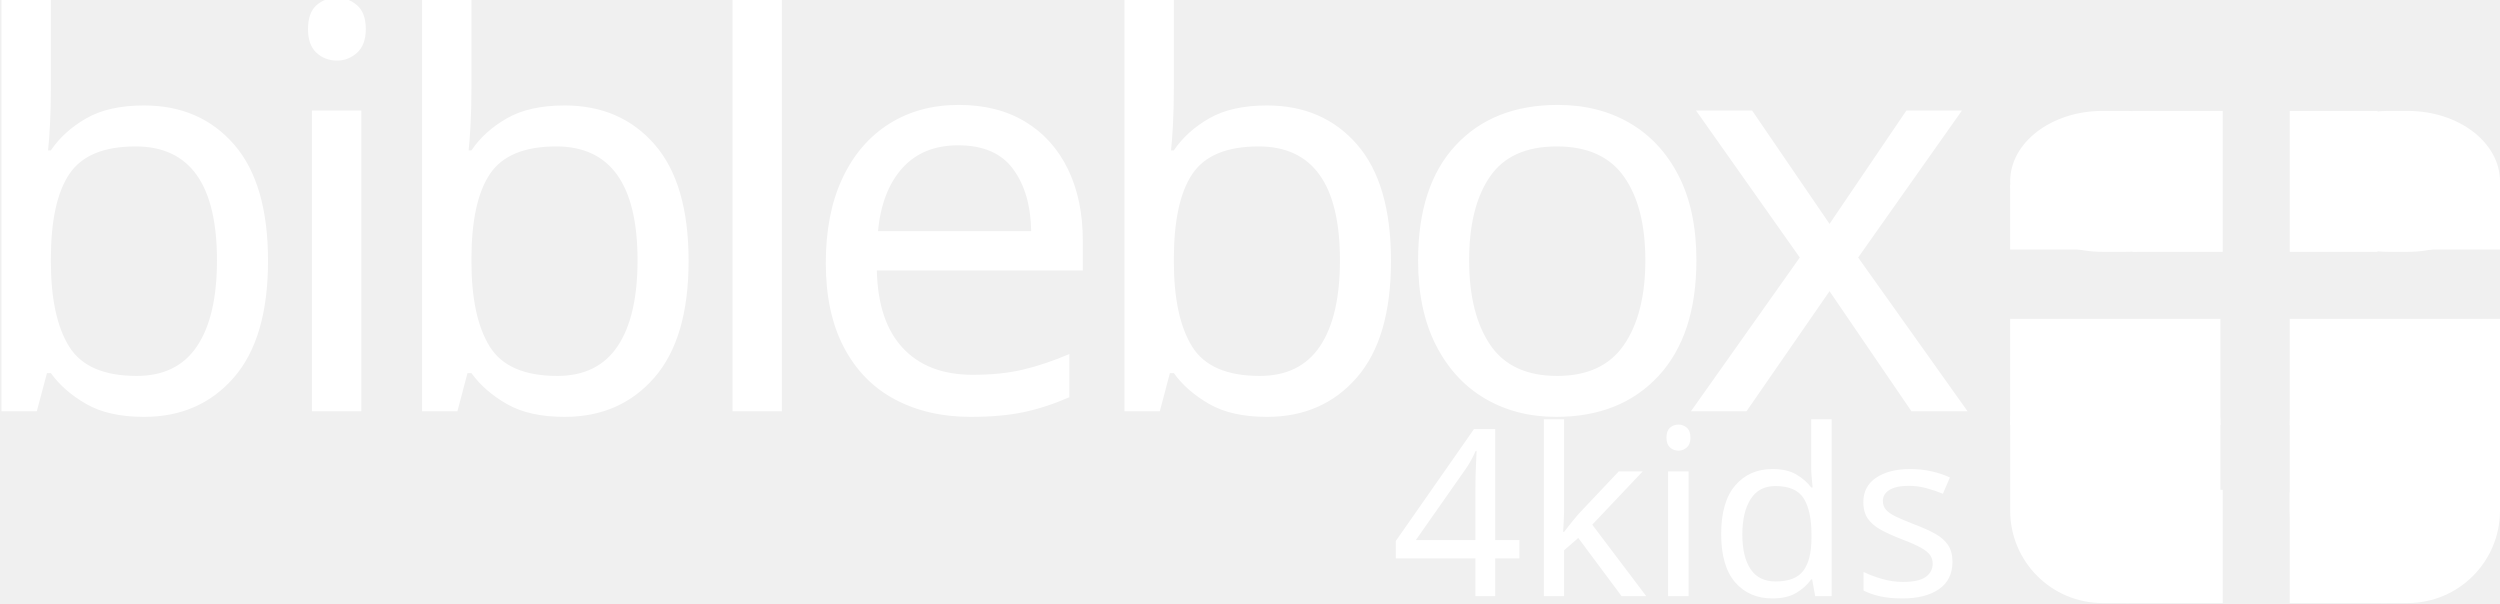
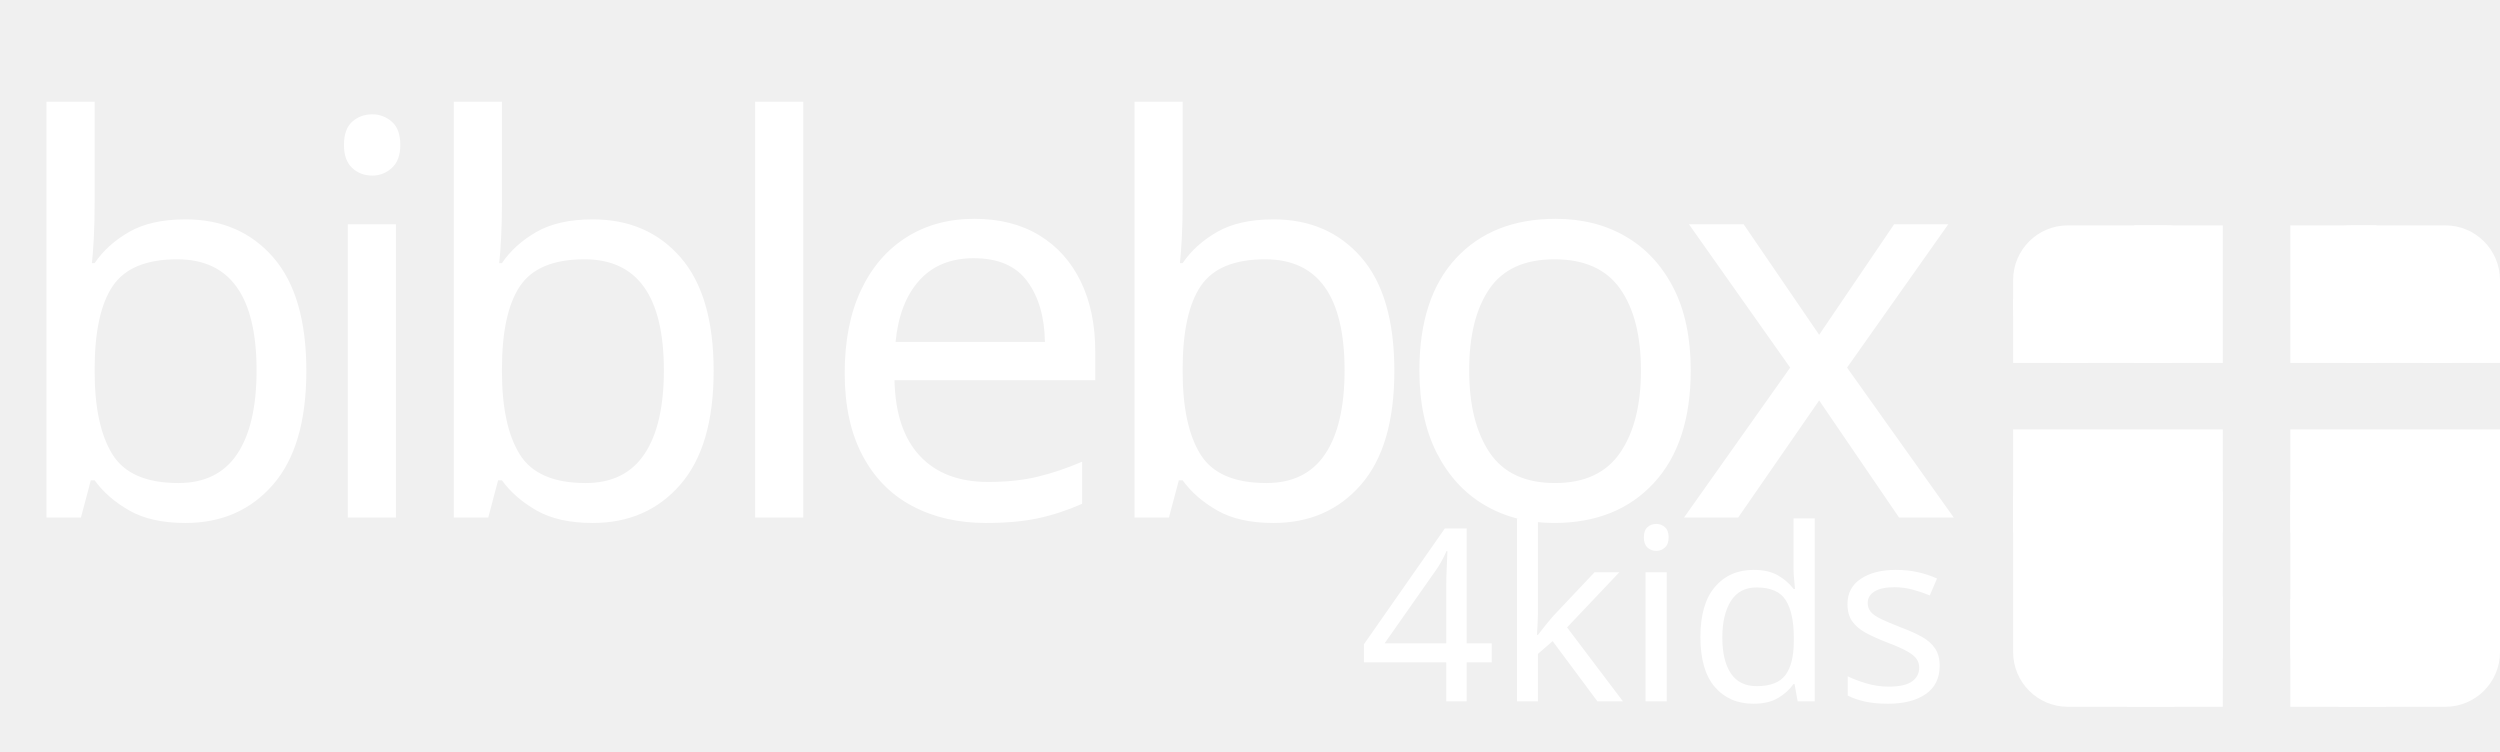
- <svg xmlns="http://www.w3.org/2000/svg" width="1082px" height="261px" viewBox="0 0 1082 261" version="1.1">
-   <description>Created with Sketch (http://www.bohemiancoding.com/sketch)</description>
+ <svg xmlns="http://www.w3.org/2000/svg" width="2285px" height="687px" viewBox="0 0 2285 687" version="1.1">
  <defs />
  <g id="Page-1" stroke="none" stroke-width="1" fill="none" fill-rule="evenodd">
-     <g id="Group-+-Rectangle-8-+-biblebox-+-4kids" transform="translate(-20, -52)" fill="#FFFFFF">
-       <g id="Group-+-Rectangle-8" transform="translate(890, 100)">
+     <g id="Group-3" fill="#FFFFFF">
+       <g id="biblebox-+-4kids" font-family="ArialRoundedMTBold, Arial Rounded MT Bold" font-weight="normal">
+         <text id="biblebox" font-size="500" letter-spacing="-32.113">
+           <tspan x="0" y="473">biblebox</tspan>
+         </text>
+         <text id="4kids" font-size="220">
+           <tspan x="1242" y="641">4kids</tspan>
+         </text>
+       </g>
+       <g id="Group-2" transform="translate(1840, 206)">
        <g id="Group">
-           <rect id="Rectangle-7" x="0" y="96" width="91" height="117" rx="40" />
-           <rect id="Rectangle-8" x="0" y="90" width="91" height="46" />
-           <rect id="Rectangle-8" x="50" y="164" width="42" height="49" />
-           <rect id="Rectangle-7" x="121" y="96" width="91" height="117" rx="40" />
-           <rect id="Rectangle-8" x="121" y="90" width="91" height="46" />
-           <rect id="Rectangle-8" x="121" y="165" width="42" height="48" />
-           <rect id="Rectangle-7" x="0" y="0" width="90" height="61" rx="40" />
-           <rect id="Rectangle-8" x="0" y="32" width="32" height="28" />
-           <rect id="Rectangle-7" x="124" y="0" width="88" height="61" rx="40" />
-           <rect id="Rectangle-8" x="179" y="30" width="33" height="30" />
-           <rect id="Rectangle-8" x="121" y="0" width="38" height="61" />
+           <rect id="Rectangle-7" x="0" y="199.048" width="191.627" height="240.952" rx="50" />
+           <rect id="Rectangle-8" x="0" y="186.476" width="191.627" height="94.286" />
+           <rect id="Rectangle-8" x="104.33" y="339.429" width="87.297" height="100.571" />
+           <rect id="Rectangle-7" x="253.373" y="199.048" width="191.627" height="240.952" rx="50" />
+           <rect id="Rectangle-8" x="253.373" y="186.476" width="191.627" height="94.286" />
+           <rect id="Rectangle-8" x="253.373" y="341.524" width="87.297" height="98.476" />
+           <rect id="Rectangle-7" x="0" y="0" width="189.498" height="125.714" rx="50" />
+           <rect id="Rectangle-8" x="0" y="67.048" width="68.134" height="58.667" />
+           <rect id="Rectangle-7" x="259.761" y="0" width="185.239" height="125.714" rx="50" />
+           <rect id="Rectangle-8" x="374.737" y="62.857" width="70.263" height="62.857" />
+           <rect id="Rectangle-8" x="253.373" y="0" width="78.78" height="125.714" />
+           <rect id="Rectangle-8" x="110.718" y="0" width="80.909" height="125.714" />
        </g>
-         <rect id="Rectangle-8" x="53" y="0" width="39" height="61" />
-       </g>
-       <g id="biblebox-+-4kids" font-weight="normal" font-family="Arial Rounded MT Bold">
-         <text id="biblebox" font-size="242.866" letter-spacing="-15">
-           <tspan x="0" y="230">biblebox</tspan>
-         </text>
-         <text id="4kids" font-size="100.714">
-           <tspan x="622" y="310">4kids</tspan>
-         </text>
      </g>
    </g>
  </g>
</svg>
